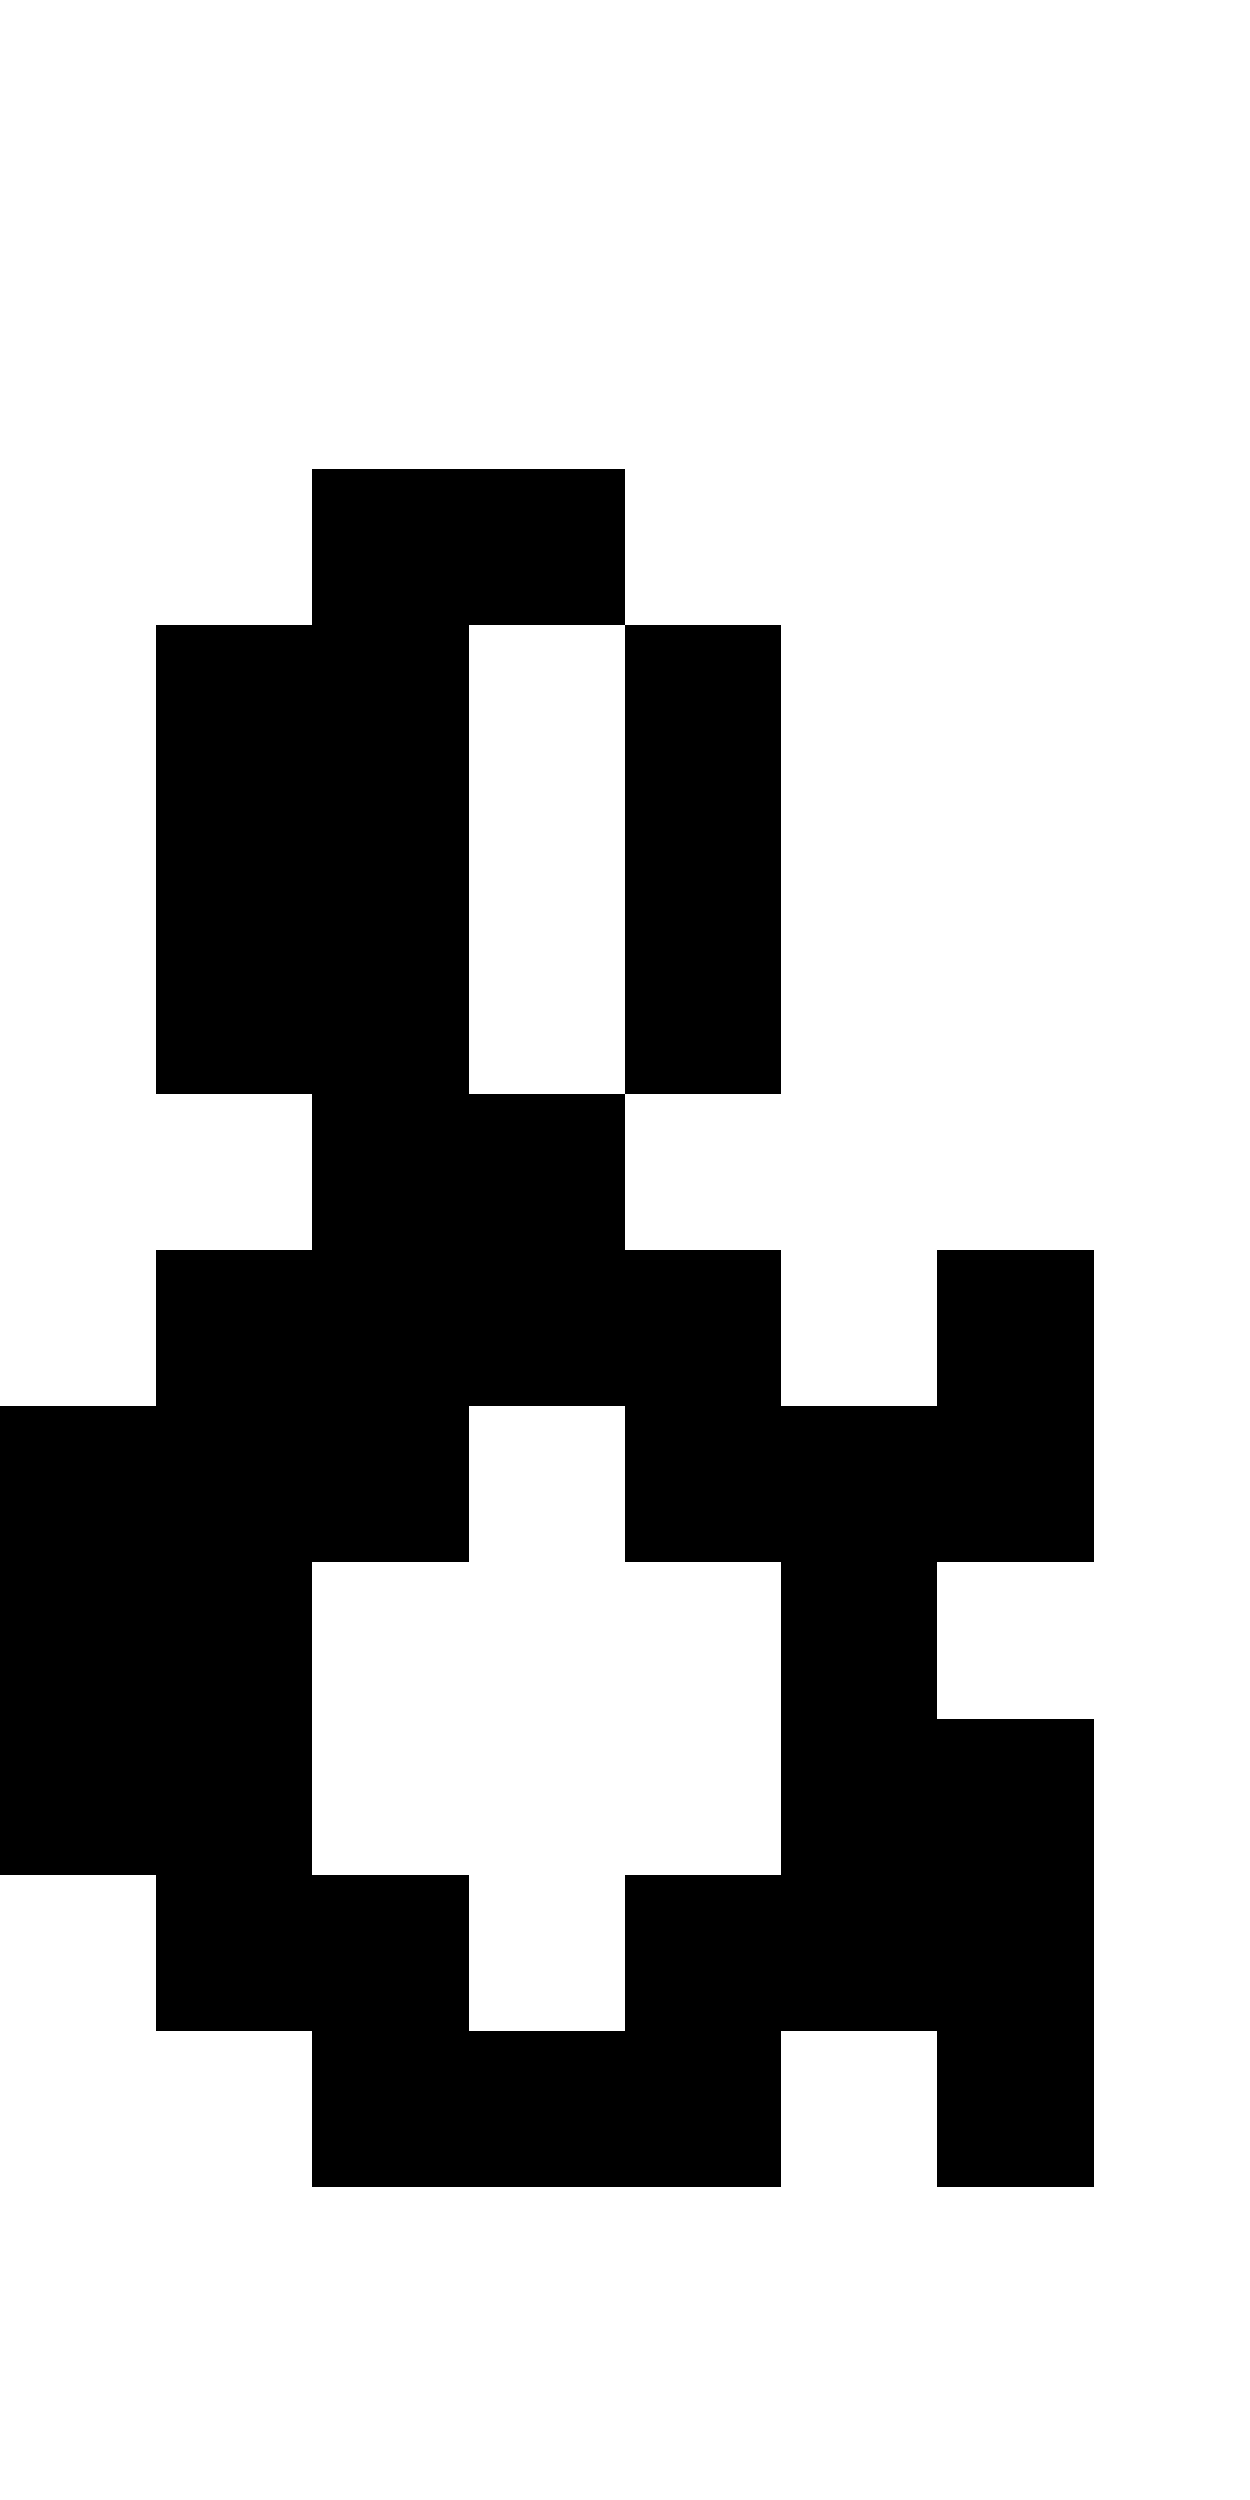
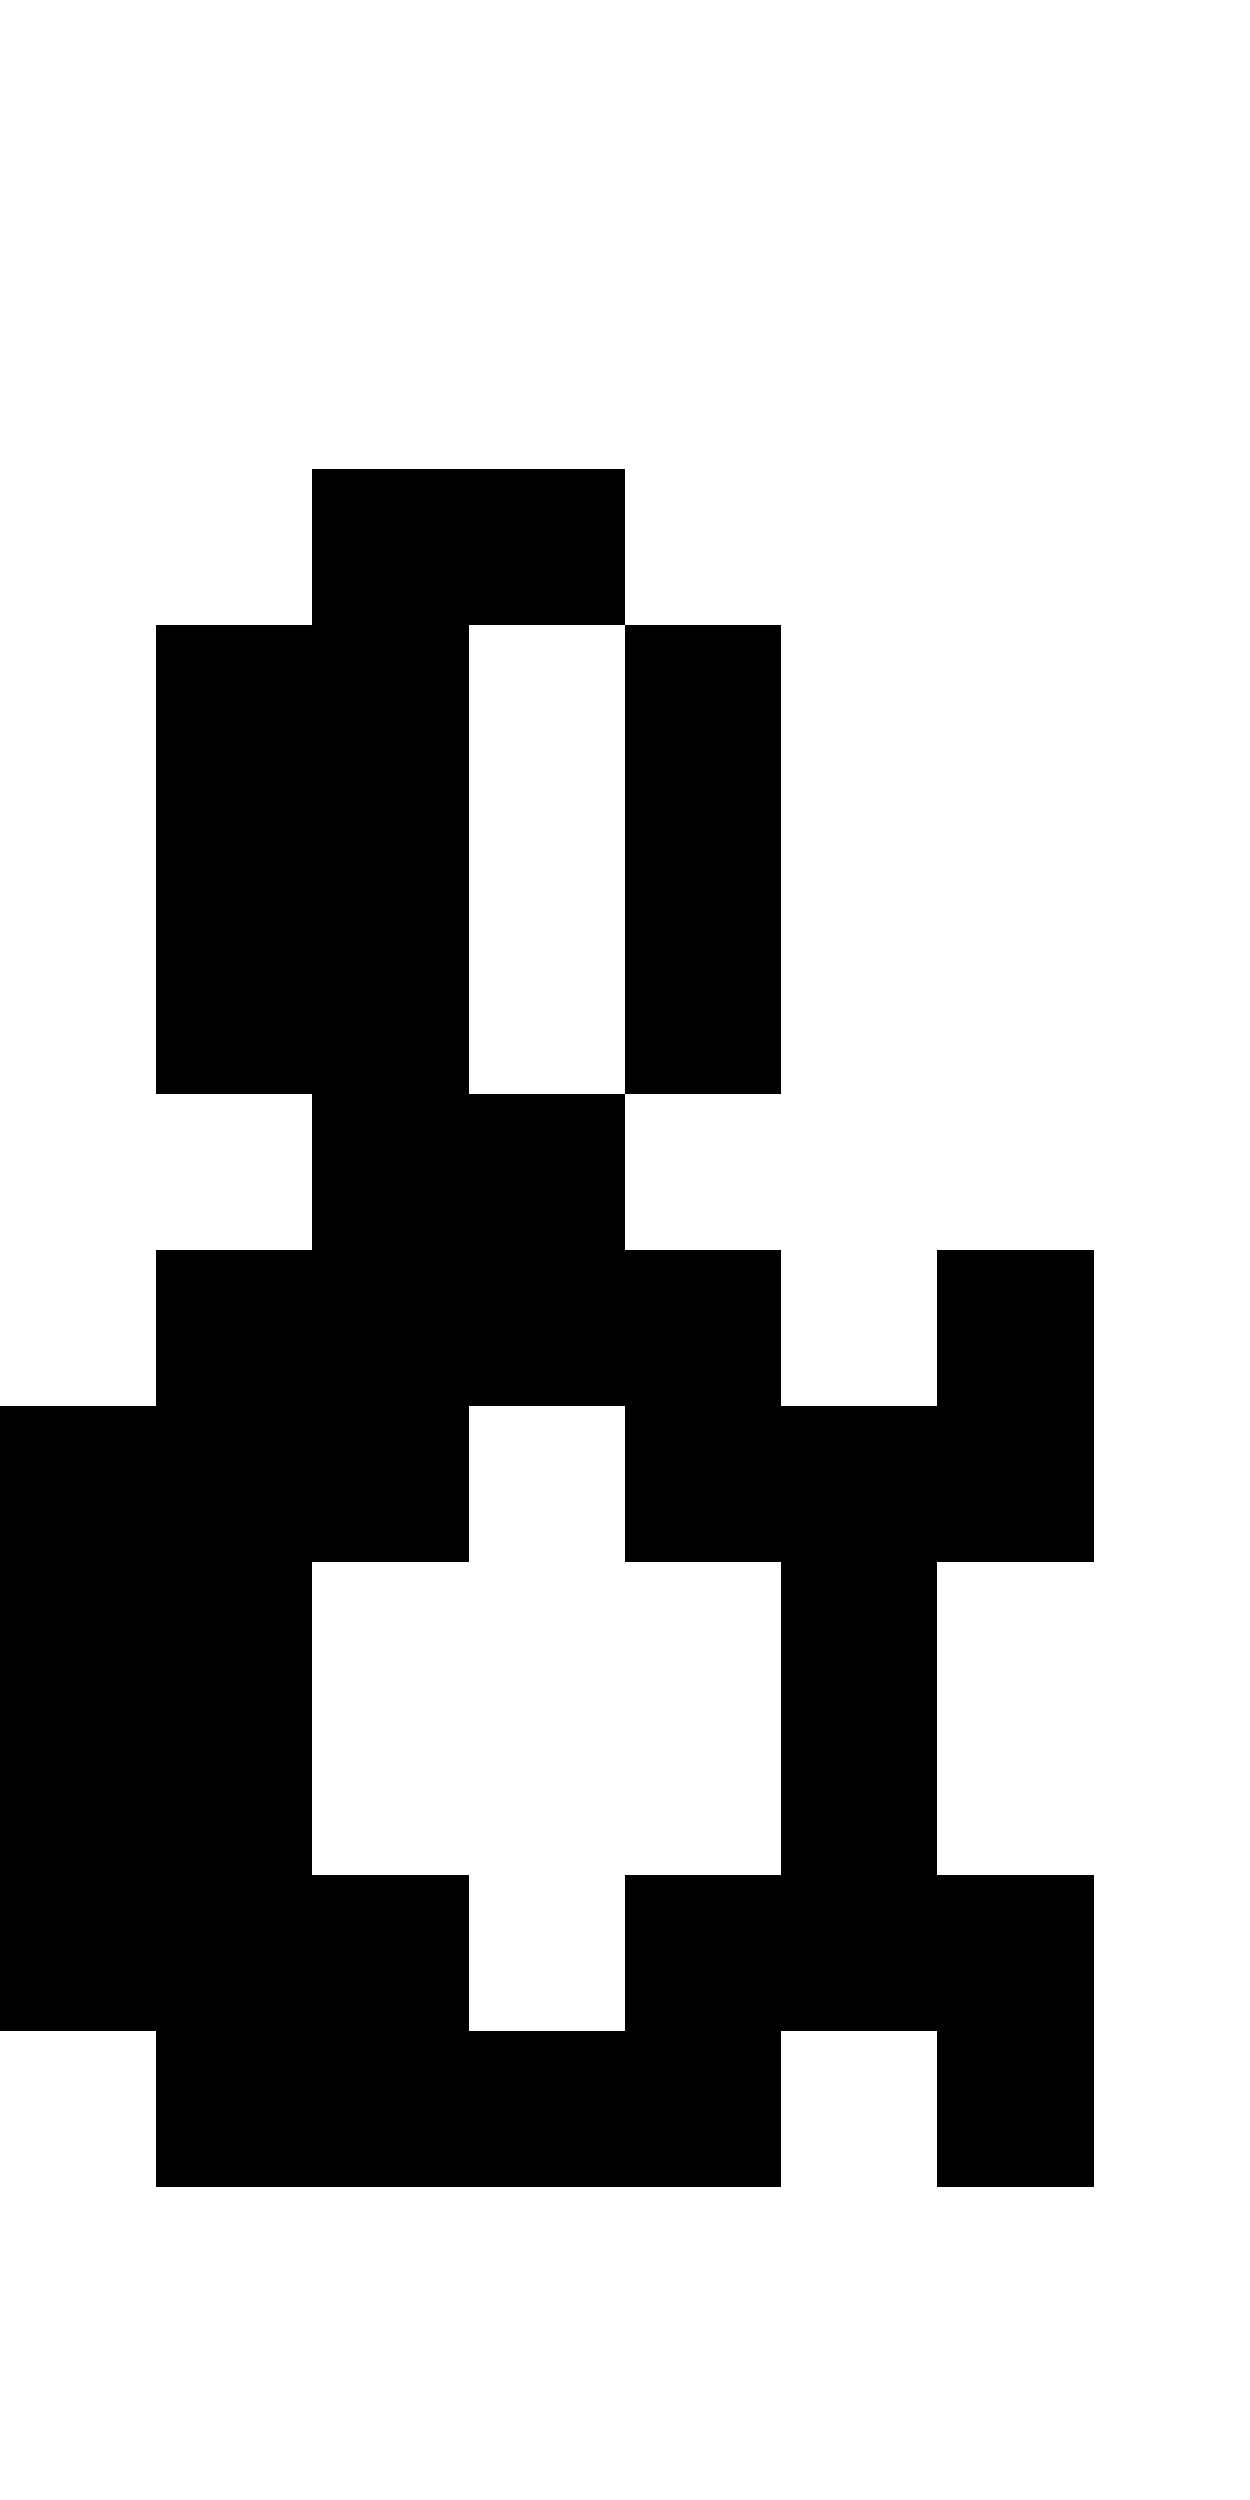
<svg xmlns="http://www.w3.org/2000/svg" baseProfile="full" height="64px" version="1.1" width="32px">
  <defs />
  <rect fill="rgb(0,0,0)" height="4px" shape-rendering="crispEdges" width="4px" x="0px" y="36px" />
  <rect fill="rgb(0,0,0)" height="4px" shape-rendering="crispEdges" width="4px" x="0px" y="40px" />
  <rect fill="rgb(0,0,0)" height="4px" shape-rendering="crispEdges" width="4px" x="0px" y="44px" />
+   <rect fill="rgb(0,0,0)" height="4px" shape-rendering="crispEdges" width="4px" x="0px" y="48px" />
  <rect fill="rgb(0,0,0)" height="4px" shape-rendering="crispEdges" width="4px" x="4px" y="16px" />
  <rect fill="rgb(0,0,0)" height="4px" shape-rendering="crispEdges" width="4px" x="4px" y="20px" />
  <rect fill="rgb(0,0,0)" height="4px" shape-rendering="crispEdges" width="4px" x="4px" y="24px" />
  <rect fill="rgb(0,0,0)" height="4px" shape-rendering="crispEdges" width="4px" x="4px" y="32px" />
  <rect fill="rgb(0,0,0)" height="4px" shape-rendering="crispEdges" width="4px" x="4px" y="36px" />
  <rect fill="rgb(0,0,0)" height="4px" shape-rendering="crispEdges" width="4px" x="4px" y="40px" />
  <rect fill="rgb(0,0,0)" height="4px" shape-rendering="crispEdges" width="4px" x="4px" y="44px" />
  <rect fill="rgb(0,0,0)" height="4px" shape-rendering="crispEdges" width="4px" x="4px" y="48px" />
+   <rect fill="rgb(0,0,0)" height="4px" shape-rendering="crispEdges" width="4px" x="4px" y="52px" />
  <rect fill="rgb(0,0,0)" height="4px" shape-rendering="crispEdges" width="4px" x="8px" y="12px" />
  <rect fill="rgb(0,0,0)" height="4px" shape-rendering="crispEdges" width="4px" x="8px" y="16px" />
  <rect fill="rgb(0,0,0)" height="4px" shape-rendering="crispEdges" width="4px" x="8px" y="20px" />
  <rect fill="rgb(0,0,0)" height="4px" shape-rendering="crispEdges" width="4px" x="8px" y="24px" />
  <rect fill="rgb(0,0,0)" height="4px" shape-rendering="crispEdges" width="4px" x="8px" y="28px" />
  <rect fill="rgb(0,0,0)" height="4px" shape-rendering="crispEdges" width="4px" x="8px" y="32px" />
  <rect fill="rgb(0,0,0)" height="4px" shape-rendering="crispEdges" width="4px" x="8px" y="36px" />
  <rect fill="rgb(0,0,0)" height="4px" shape-rendering="crispEdges" width="4px" x="8px" y="48px" />
  <rect fill="rgb(0,0,0)" height="4px" shape-rendering="crispEdges" width="4px" x="8px" y="52px" />
  <rect fill="rgb(0,0,0)" height="4px" shape-rendering="crispEdges" width="4px" x="12px" y="12px" />
  <rect fill="rgb(0,0,0)" height="4px" shape-rendering="crispEdges" width="4px" x="12px" y="28px" />
  <rect fill="rgb(0,0,0)" height="4px" shape-rendering="crispEdges" width="4px" x="12px" y="32px" />
  <rect fill="rgb(0,0,0)" height="4px" shape-rendering="crispEdges" width="4px" x="12px" y="52px" />
  <rect fill="rgb(0,0,0)" height="4px" shape-rendering="crispEdges" width="4px" x="16px" y="16px" />
  <rect fill="rgb(0,0,0)" height="4px" shape-rendering="crispEdges" width="4px" x="16px" y="20px" />
  <rect fill="rgb(0,0,0)" height="4px" shape-rendering="crispEdges" width="4px" x="16px" y="24px" />
  <rect fill="rgb(0,0,0)" height="4px" shape-rendering="crispEdges" width="4px" x="16px" y="32px" />
  <rect fill="rgb(0,0,0)" height="4px" shape-rendering="crispEdges" width="4px" x="16px" y="36px" />
  <rect fill="rgb(0,0,0)" height="4px" shape-rendering="crispEdges" width="4px" x="16px" y="48px" />
  <rect fill="rgb(0,0,0)" height="4px" shape-rendering="crispEdges" width="4px" x="16px" y="52px" />
  <rect fill="rgb(0,0,0)" height="4px" shape-rendering="crispEdges" width="4px" x="20px" y="36px" />
  <rect fill="rgb(0,0,0)" height="4px" shape-rendering="crispEdges" width="4px" x="20px" y="40px" />
  <rect fill="rgb(0,0,0)" height="4px" shape-rendering="crispEdges" width="4px" x="20px" y="44px" />
  <rect fill="rgb(0,0,0)" height="4px" shape-rendering="crispEdges" width="4px" x="20px" y="48px" />
  <rect fill="rgb(0,0,0)" height="4px" shape-rendering="crispEdges" width="4px" x="24px" y="32px" />
  <rect fill="rgb(0,0,0)" height="4px" shape-rendering="crispEdges" width="4px" x="24px" y="36px" />
-   <rect fill="rgb(0,0,0)" height="4px" shape-rendering="crispEdges" width="4px" x="24px" y="44px" />
  <rect fill="rgb(0,0,0)" height="4px" shape-rendering="crispEdges" width="4px" x="24px" y="48px" />
  <rect fill="rgb(0,0,0)" height="4px" shape-rendering="crispEdges" width="4px" x="24px" y="52px" />
</svg>
